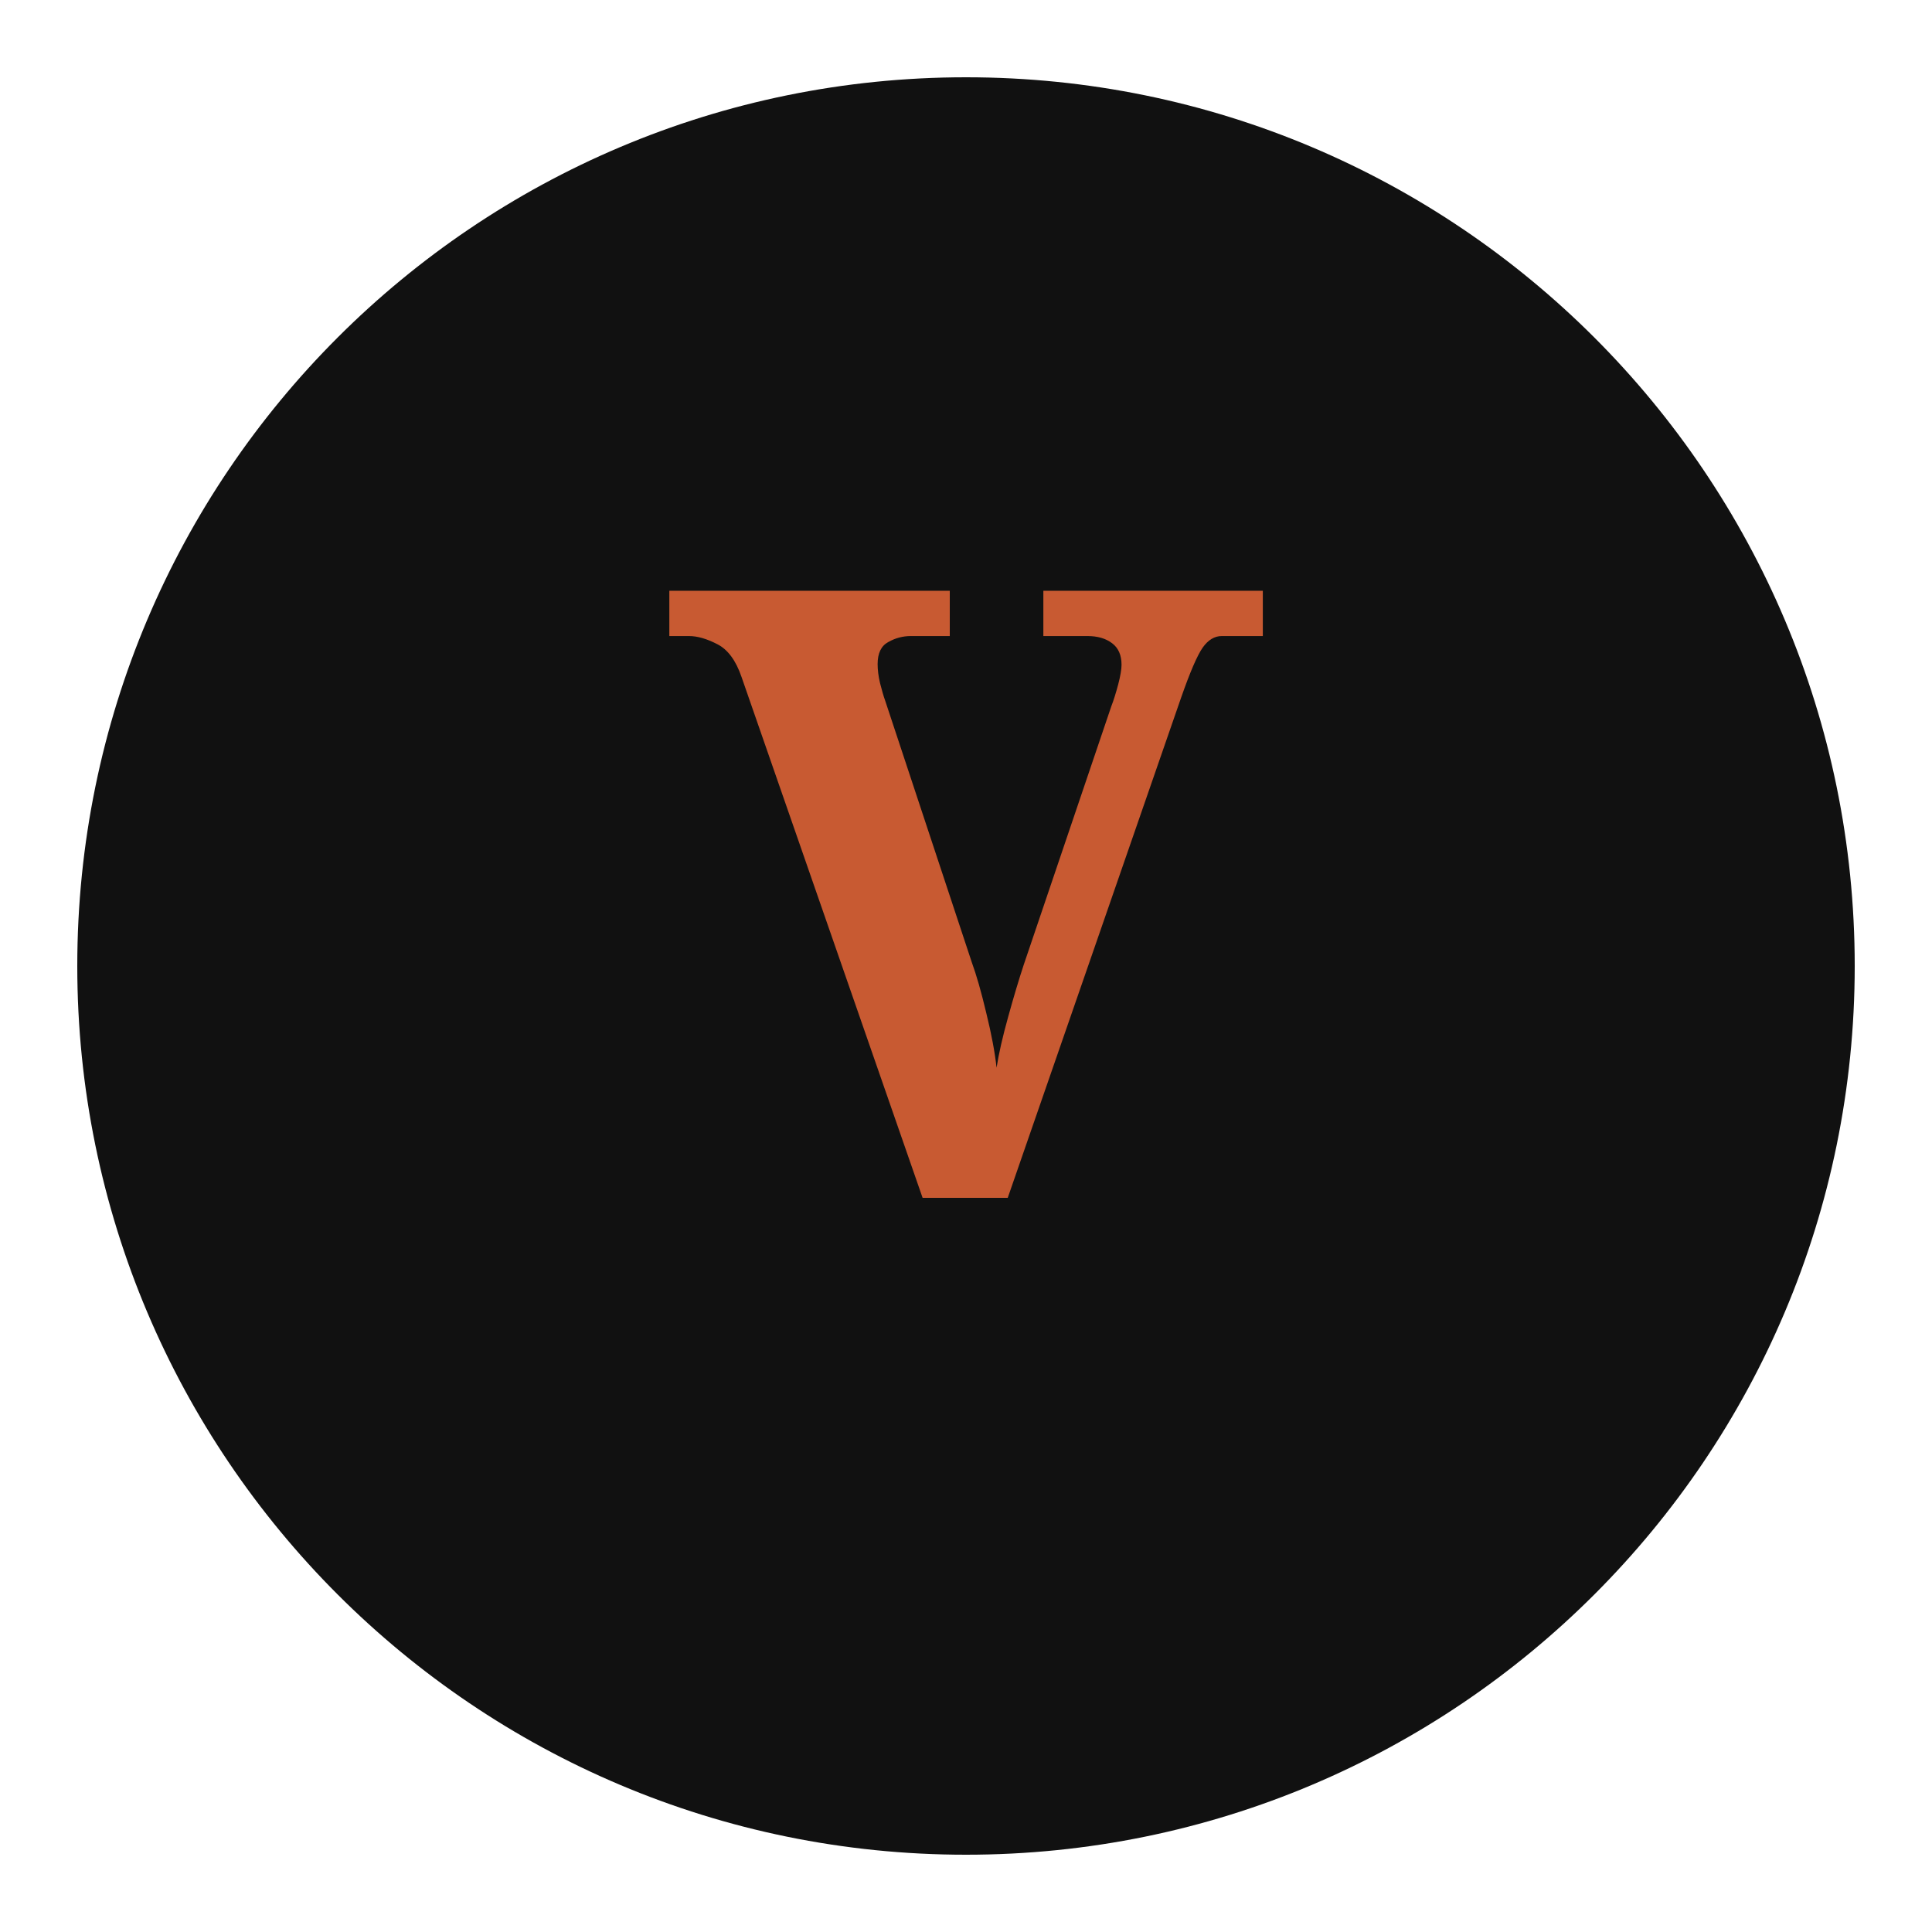
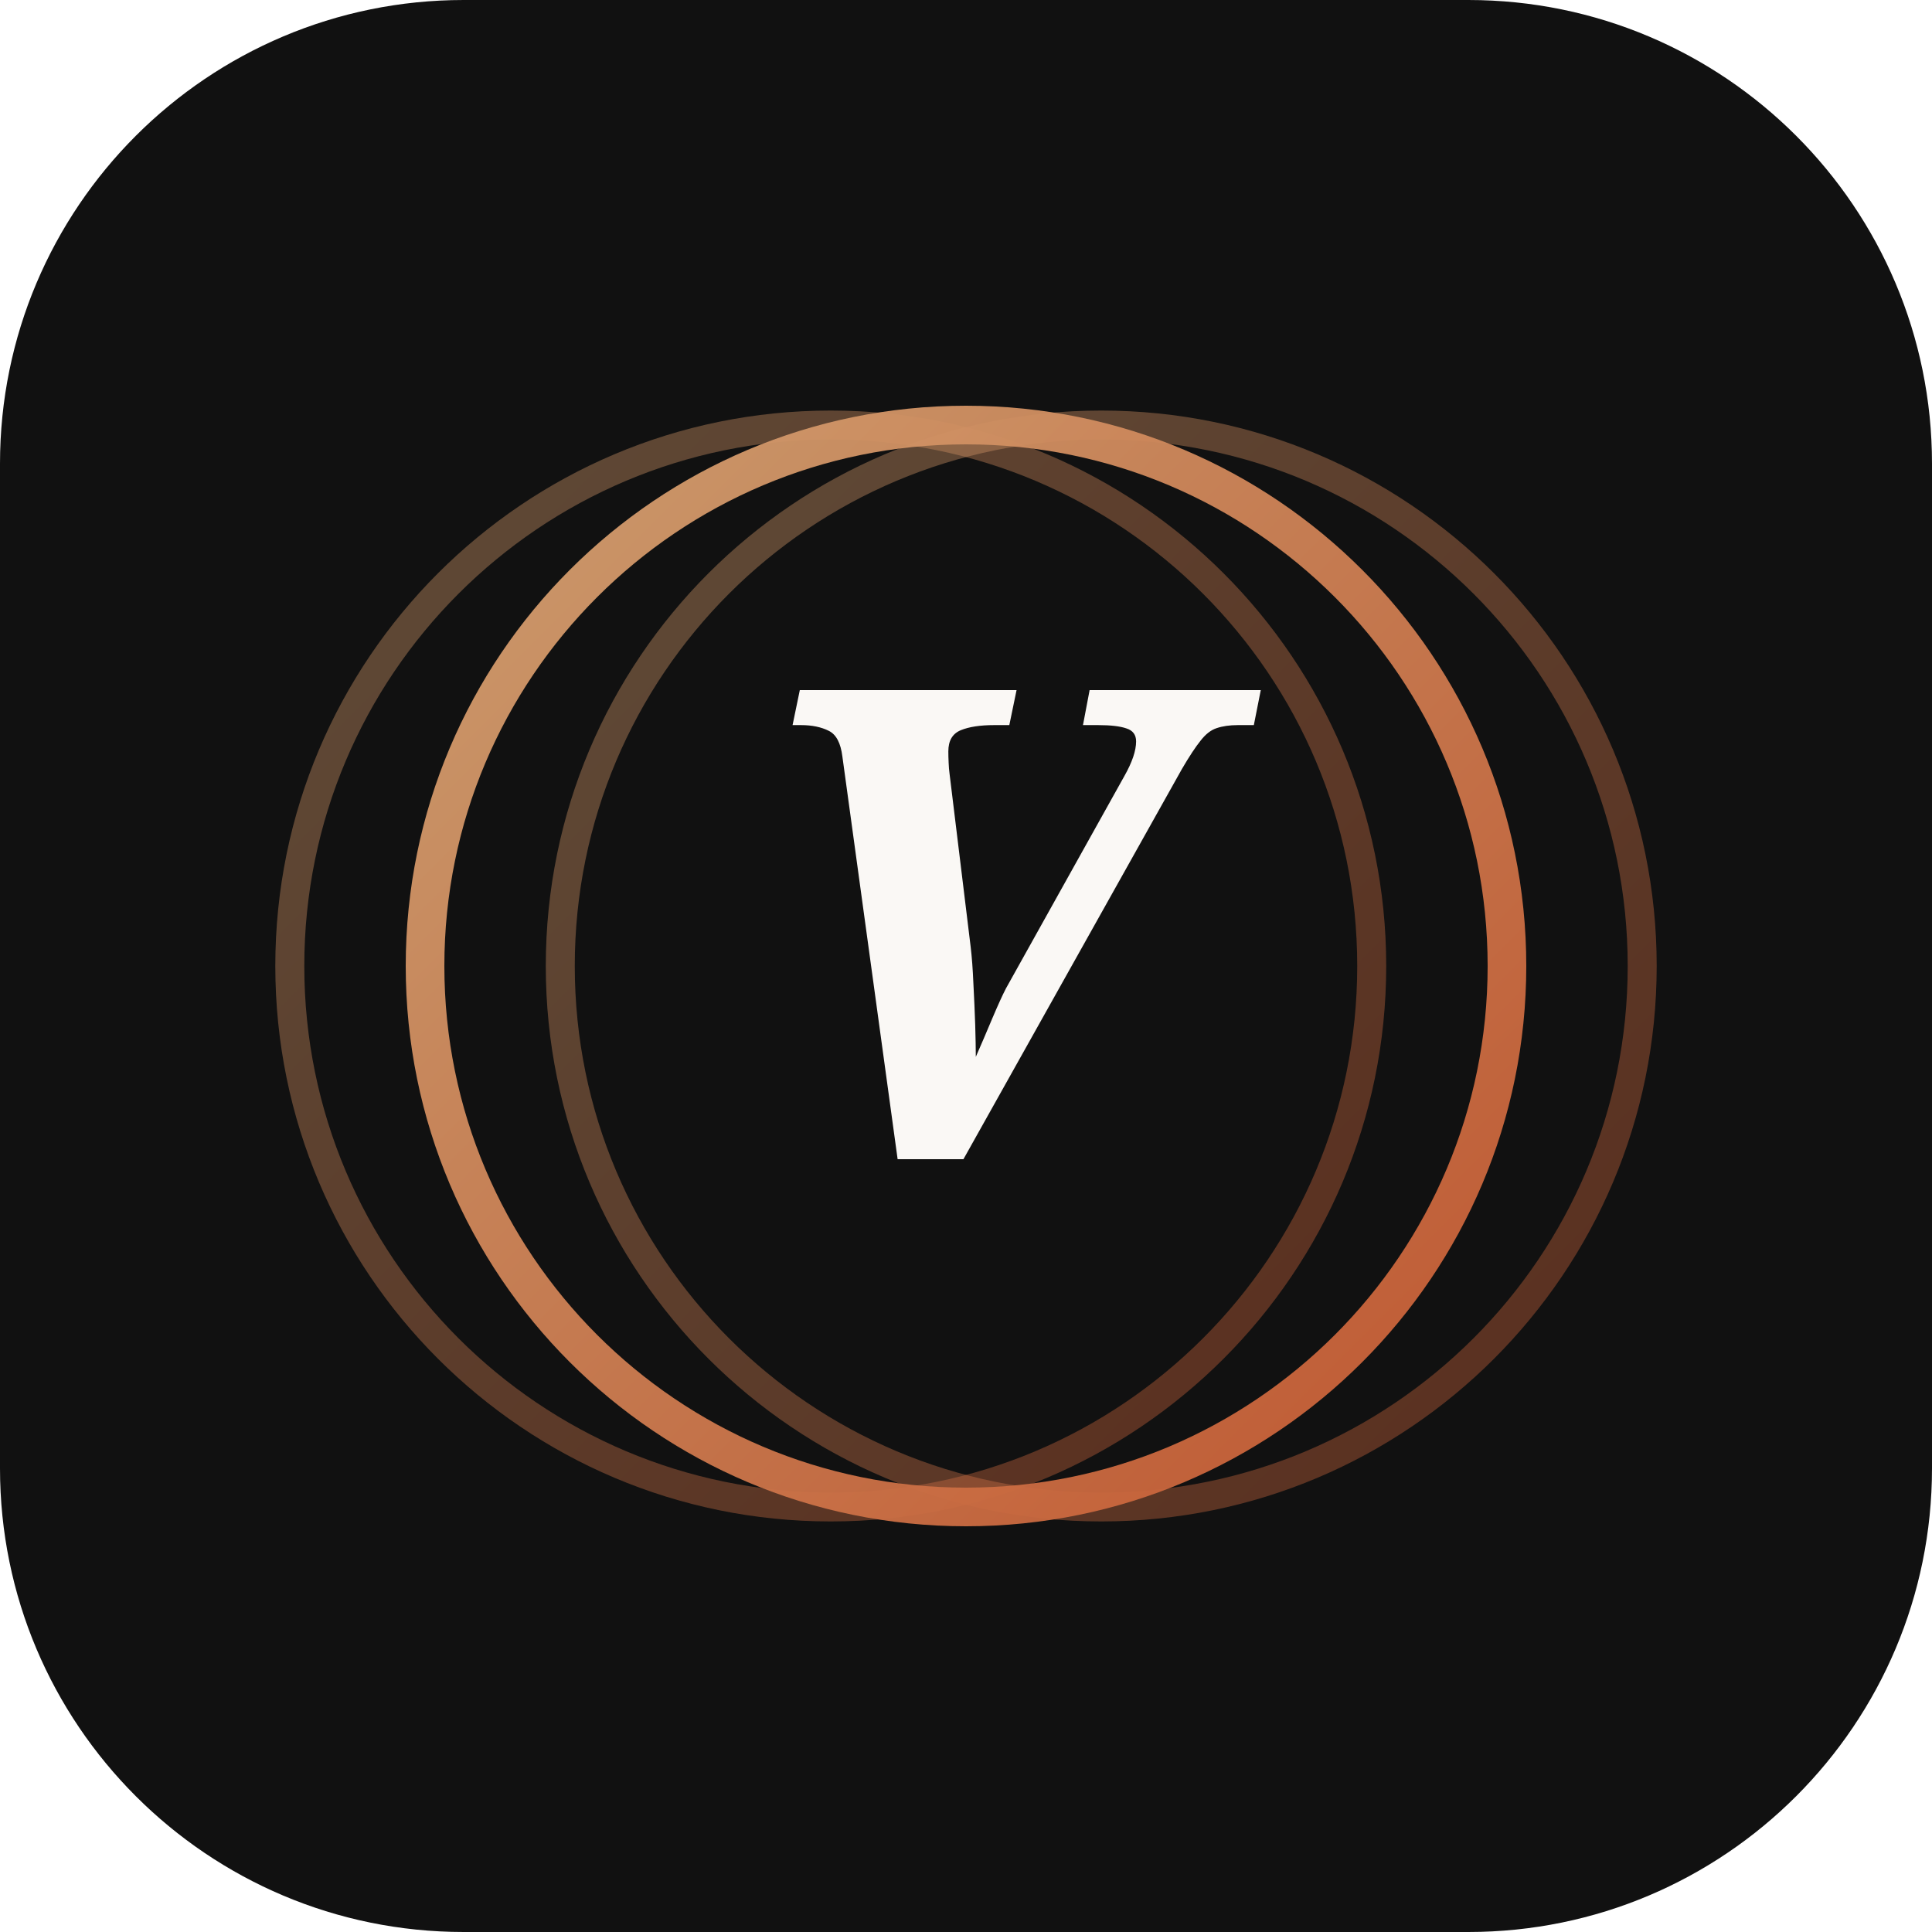
<svg xmlns="http://www.w3.org/2000/svg" viewBox="0 0 100 100">
-   <circle cx="50" cy="50" r="46" fill="#111111" />
-   <text x="50%" y="62%" font-family="'Syne', 'Playfair Display', serif" font-weight="900" font-size="44" fill="#C85A32" text-anchor="middle">V</text>
+   <defs>
+     <linearGradient id="gold-grad" x1="0%" y1="0%" x2="100%" y2="100%">
+       <stop offset="0%" stop-color="#D4A373" />
+       <stop offset="100%" stop-color="#C85A32" />
+     </linearGradient>
+   </defs>
+   <rect width="100" height="100" rx="24" fill="#111111" />
+   <circle cx="43" cy="50" r="28" fill="none" stroke="url(#gold-grad)" stroke-width="1.5" stroke-opacity="0.4" />
+   <circle cx="57" cy="50" r="28" fill="none" stroke="url(#gold-grad)" stroke-width="1.5" stroke-opacity="0.4" />
+   <circle cx="50" cy="50" r="28" fill="none" stroke="url(#gold-grad)" stroke-width="2" stroke-opacity="0.95" />
+   <text x="50" y="60" font-family="'Playfair Display', 'Didot', serif" font-style="italic" font-weight="600" font-size="34" fill="#FAF8F5" text-anchor="middle" letter-spacing="-1">V</text>
</svg>
